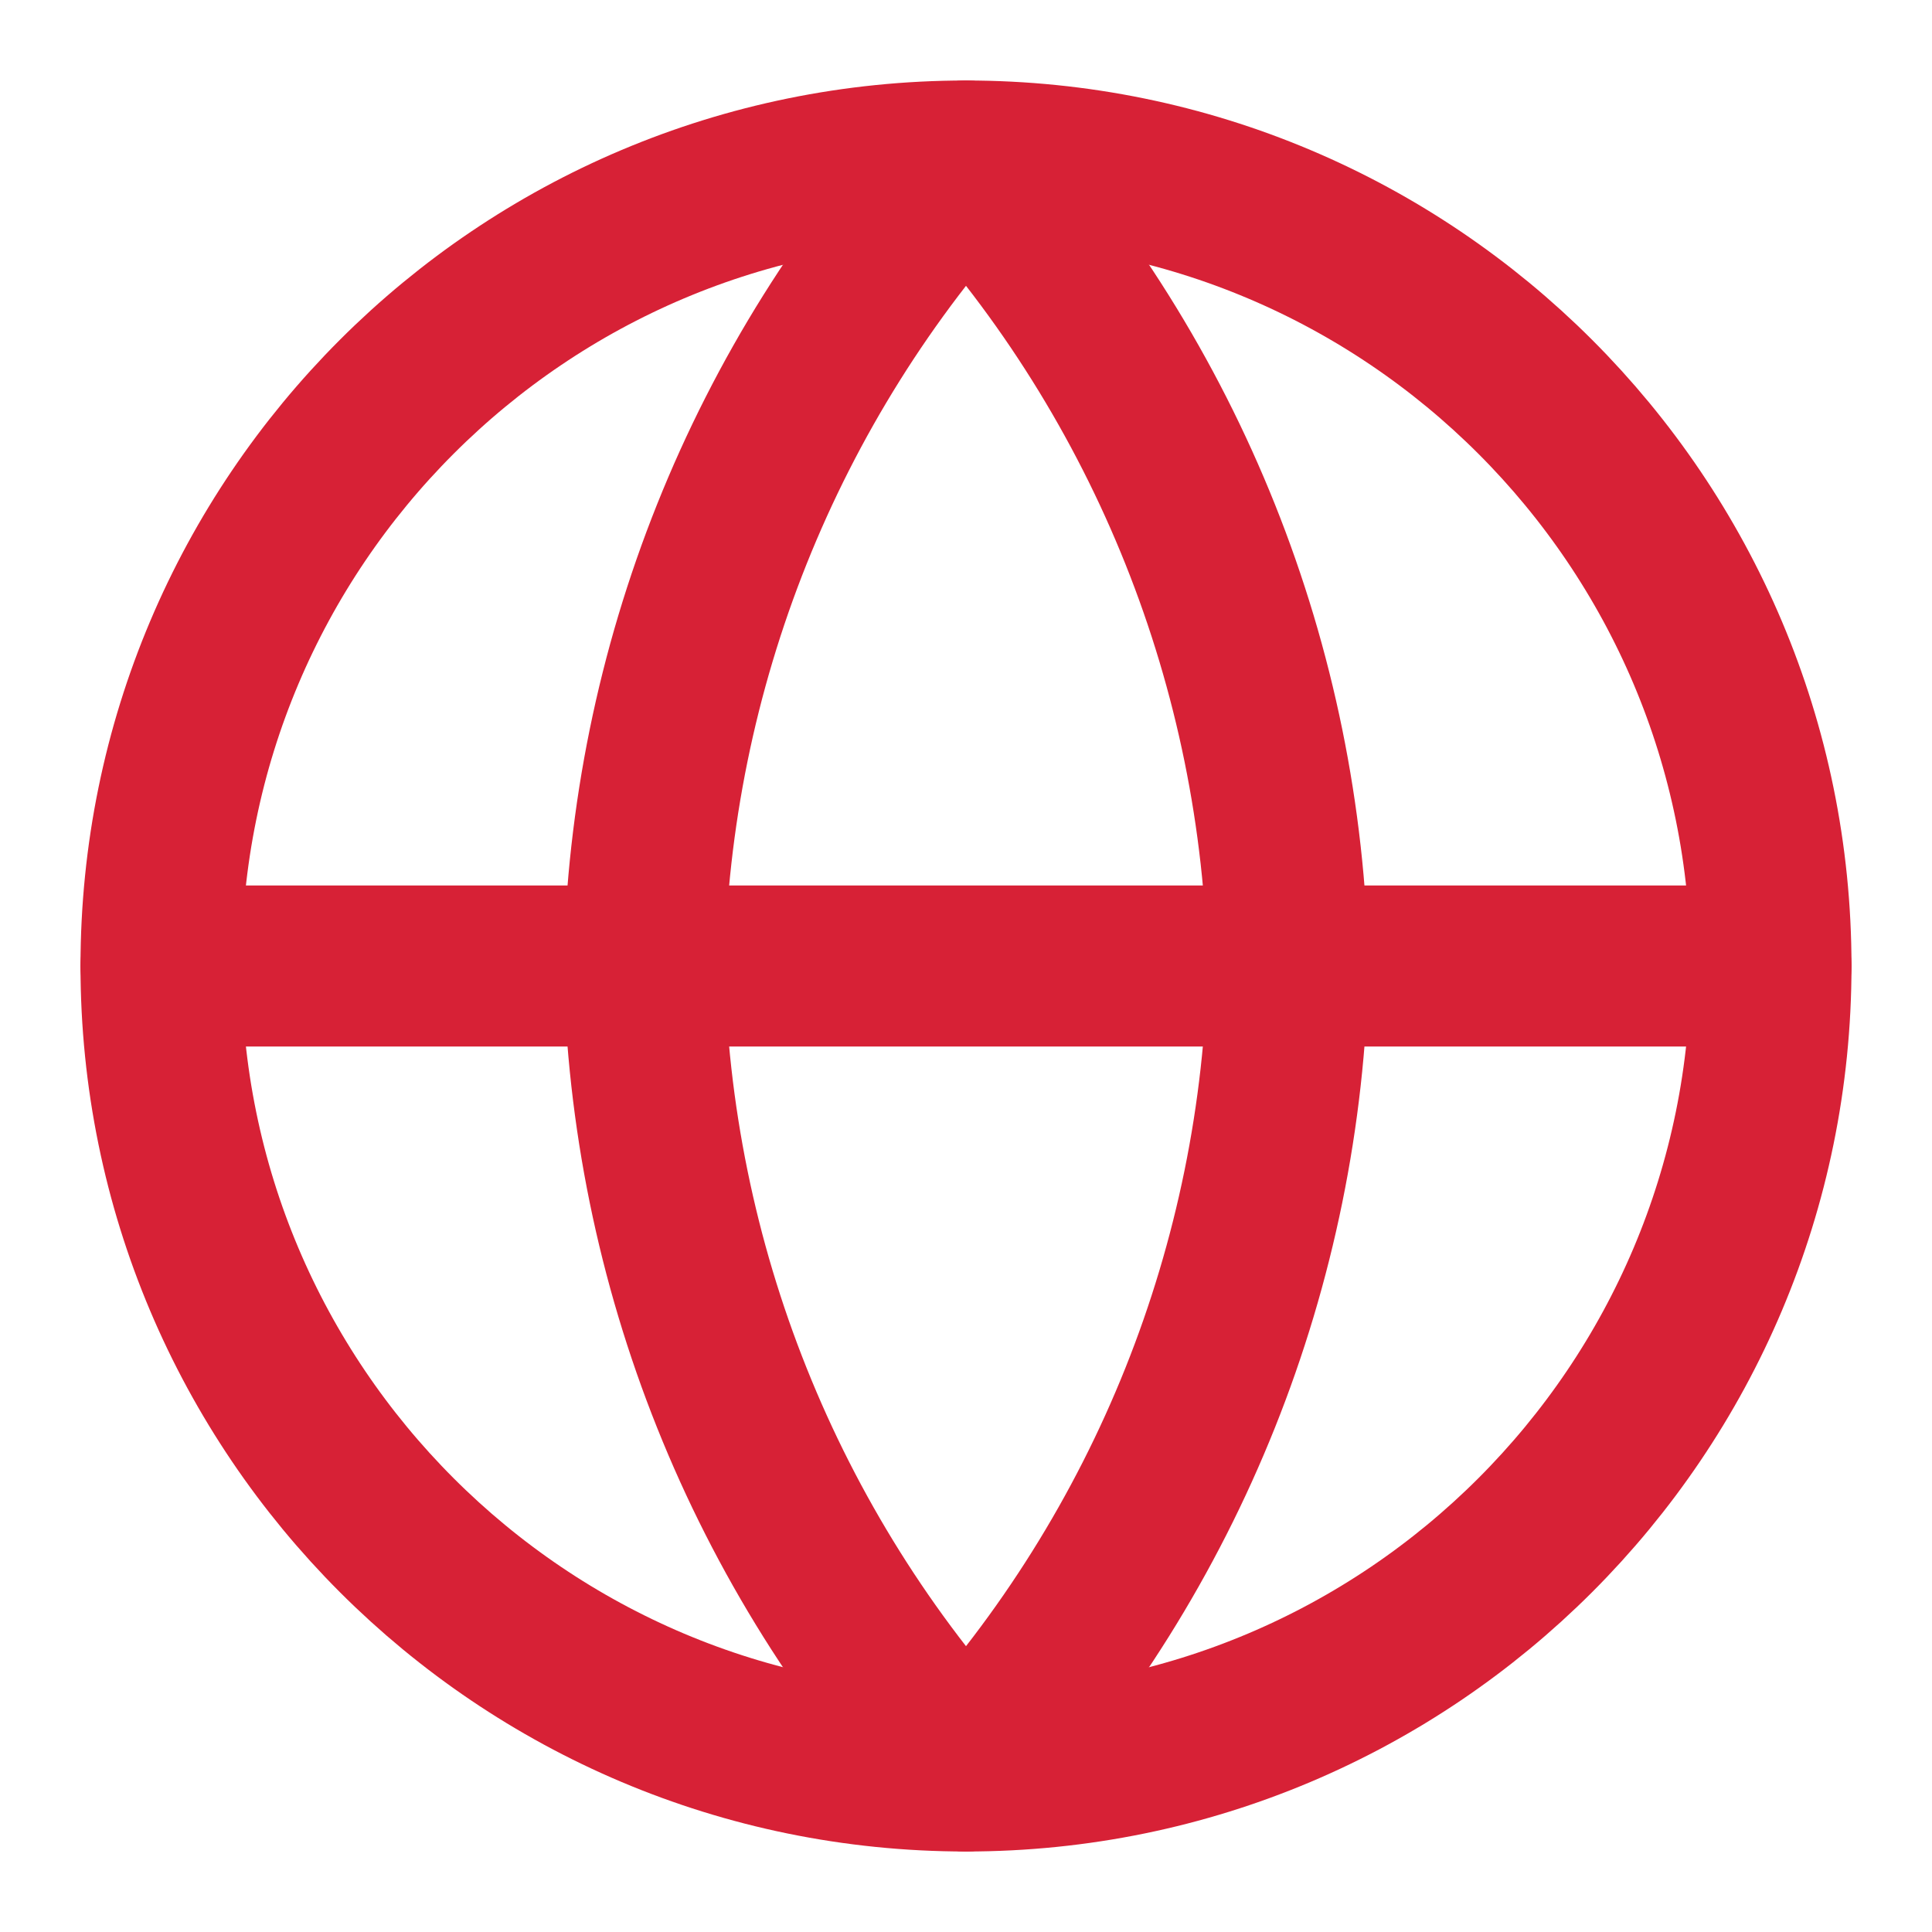
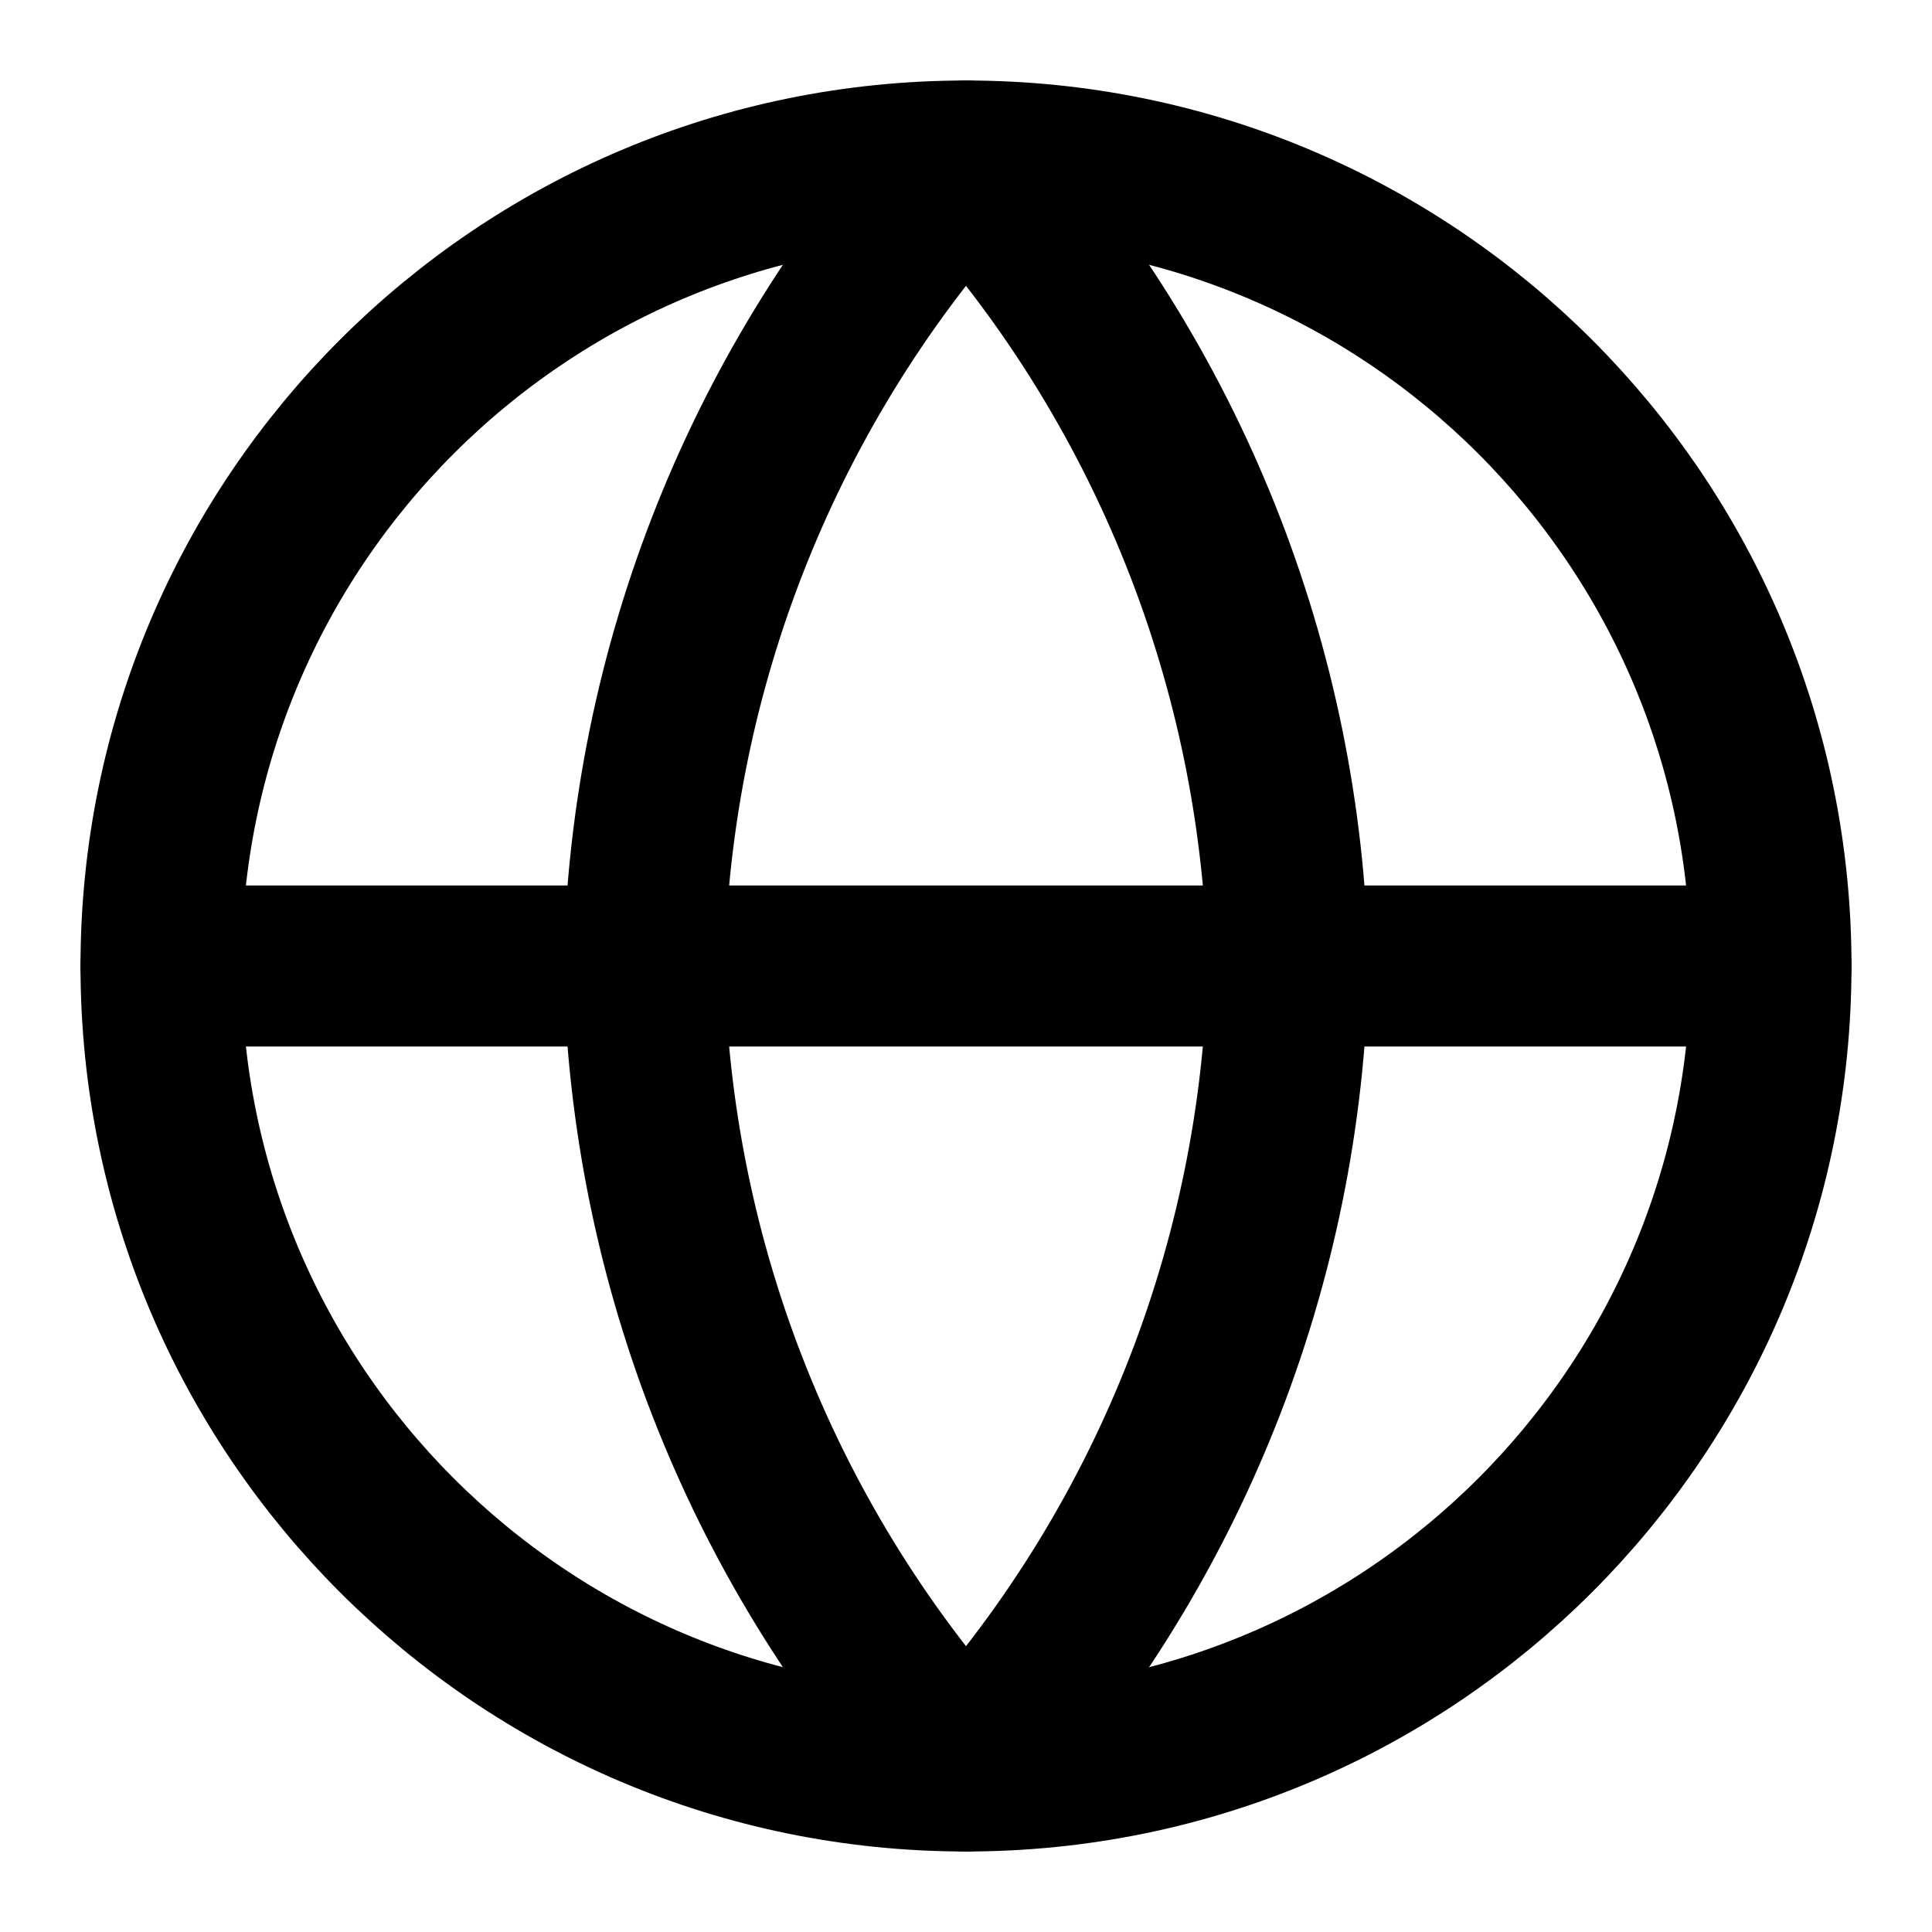
<svg xmlns="http://www.w3.org/2000/svg" width="12" height="12" viewBox="0 0 12 12" fill="none">
-   <circle cx="6" cy="6" r="5" stroke="#D72136" stroke-linecap="round" stroke-linejoin="round" />
-   <path d="M1 6H11" stroke="#D72136" stroke-linecap="round" stroke-linejoin="round" />
-   <path fill-rule="evenodd" clip-rule="evenodd" d="M6 1C7.251 2.369 7.961 4.146 8 6C7.961 7.854 7.251 9.631 6 11C4.749 9.631 4.039 7.854 4 6C4.039 4.146 4.749 2.369 6 1V1Z" stroke="#D72136" stroke-linecap="round" stroke-linejoin="round" />
+   <circle cx="6" cy="6" r="5" stroke="black" stroke-linecap="round" stroke-linejoin="round" />
+   <path d="M1 6H11" stroke="black" stroke-linecap="round" stroke-linejoin="round" />
+   <path fill-rule="evenodd" clip-rule="evenodd" d="M6 1C7.251 2.369 7.961 4.146 8 6C7.961 7.854 7.251 9.631 6 11C4.749 9.631 4.039 7.854 4 6C4.039 4.146 4.749 2.369 6 1V1Z" stroke="black" stroke-linecap="round" stroke-linejoin="round" />
</svg>
